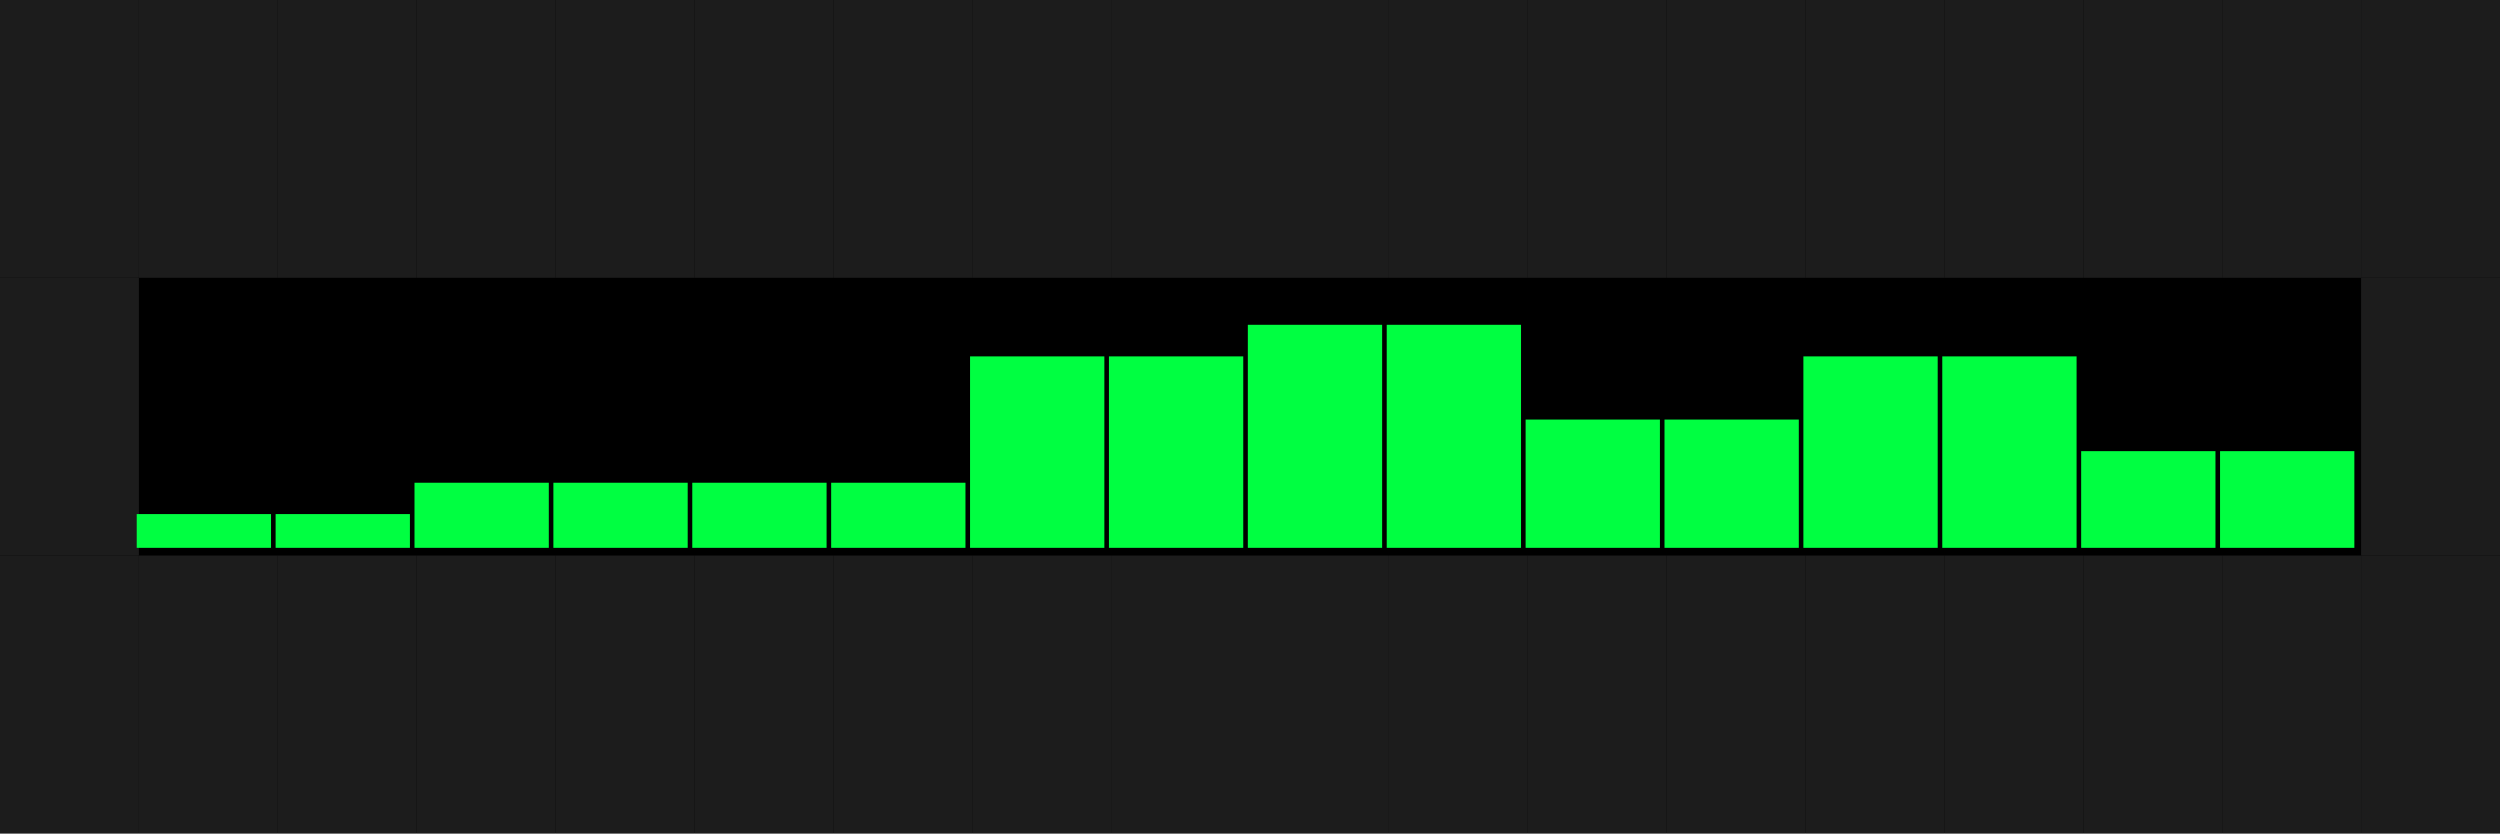
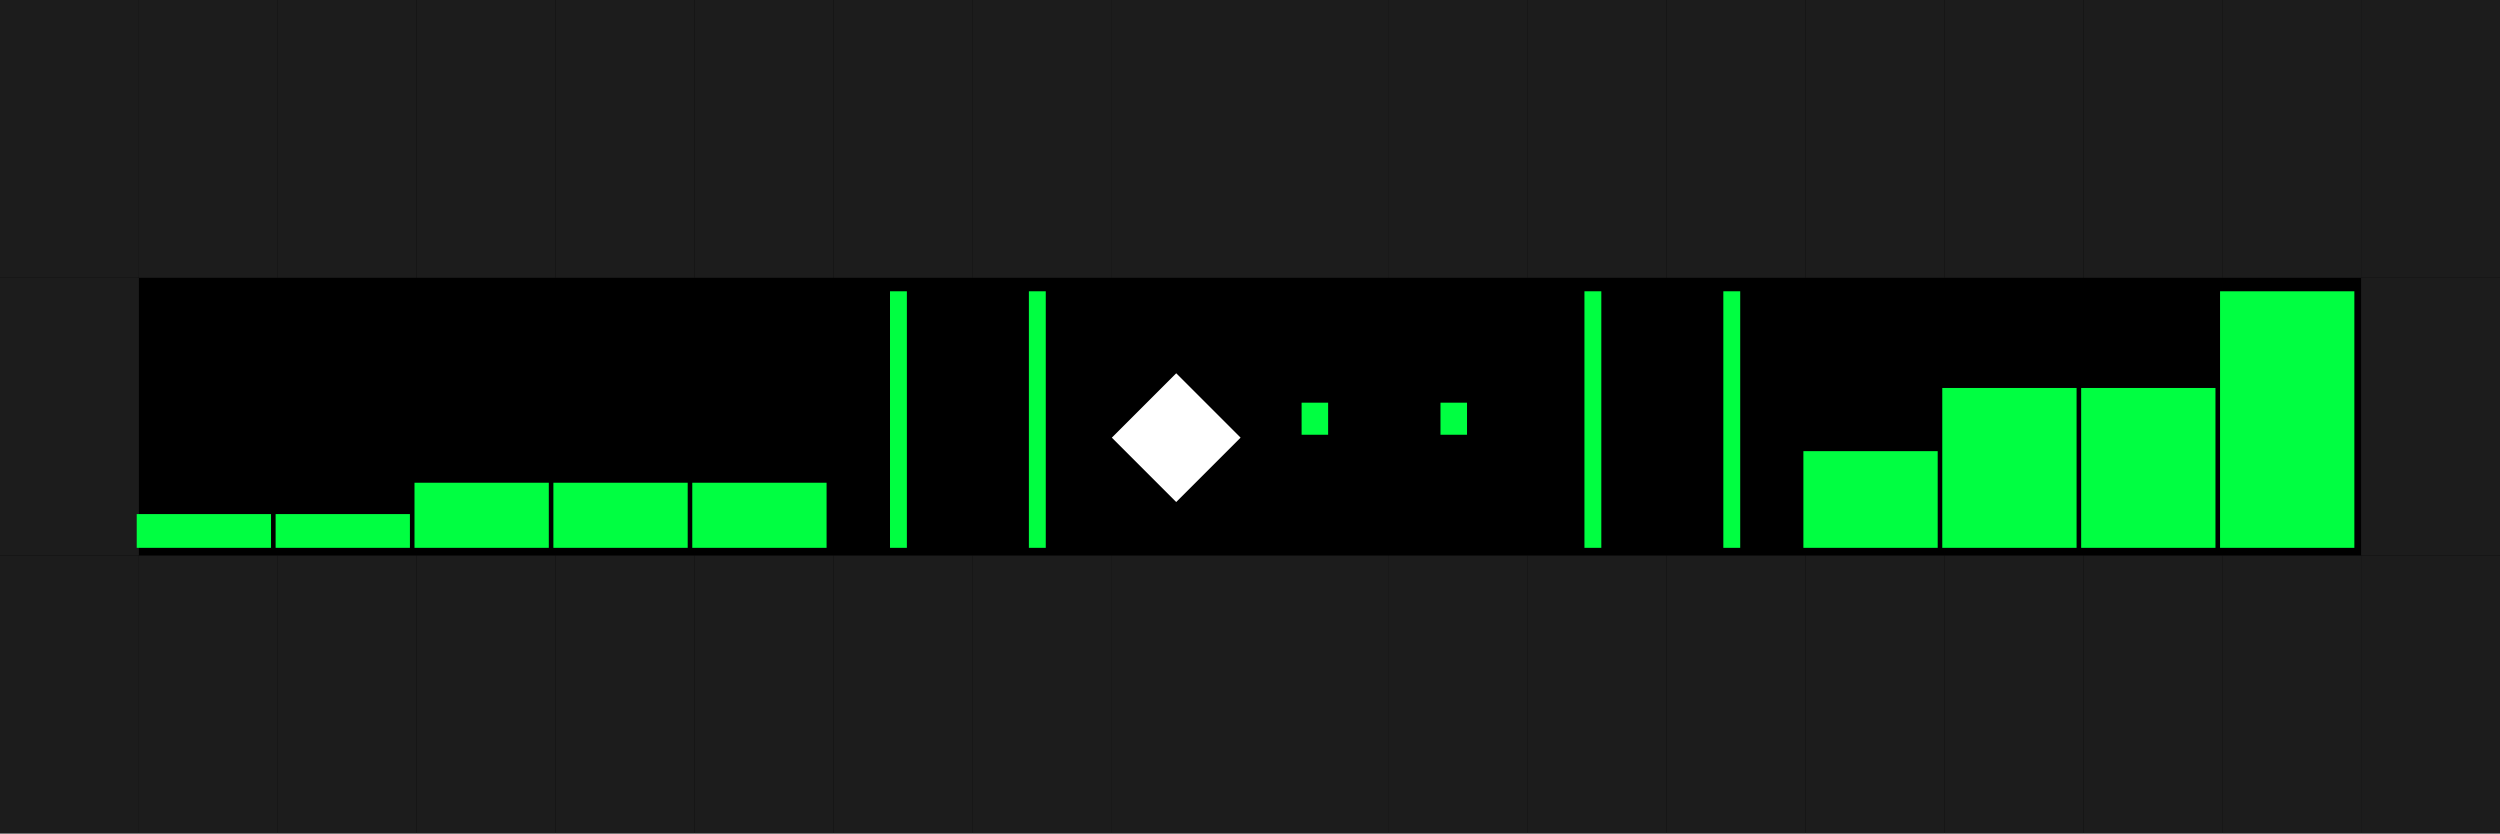
<svg xmlns="http://www.w3.org/2000/svg" width="162" height="54" viewBox="0 0 162 54" role="img" aria-label="Narrow Sparkline" style="background:#000000">
  <rect width="100%" height="100%" fill="#000000" />
  <g font-family="ui-monospace, SFMono-Regular, Menlo, Consolas, monospace" font-size="14">
    <rect x="0" y="0" width="9" height="18" fill="#1c1c1c" />
    <rect x="9" y="0" width="9" height="18" fill="#1c1c1c" />
    <rect x="18" y="0" width="9" height="18" fill="#1c1c1c" />
    <rect x="27" y="0" width="9" height="18" fill="#1c1c1c" />
    <rect x="36" y="0" width="9" height="18" fill="#1c1c1c" />
    <rect x="45" y="0" width="9" height="18" fill="#1c1c1c" />
    <rect x="54" y="0" width="9" height="18" fill="#1c1c1c" />
    <rect x="63" y="0" width="9" height="18" fill="#1c1c1c" />
    <rect x="72" y="0" width="9" height="18" fill="#1c1c1c" />
    <rect x="81" y="0" width="9" height="18" fill="#1c1c1c" />
    <rect x="90" y="0" width="9" height="18" fill="#1c1c1c" />
    <rect x="99" y="0" width="9" height="18" fill="#1c1c1c" />
    <rect x="108" y="0" width="9" height="18" fill="#1c1c1c" />
    <rect x="117" y="0" width="9" height="18" fill="#1c1c1c" />
    <rect x="126" y="0" width="9" height="18" fill="#1c1c1c" />
    <rect x="135" y="0" width="9" height="18" fill="#1c1c1c" />
    <rect x="144" y="0" width="9" height="18" fill="#1c1c1c" />
    <rect x="153" y="0" width="9" height="18" fill="#1c1c1c" />
    <rect x="0" y="18" width="9" height="18" fill="#1c1c1c" />
    <text x="9" y="32" fill="#00ff41">▁</text>
    <text x="18" y="32" fill="#00ff41">▁</text>
    <text x="27" y="32" fill="#00ff41">▂</text>
    <text x="36" y="32" fill="#00ff41">▂</text>
    <text x="45" y="32" fill="#00ff41">▂</text>
-     <text x="54" y="32" fill="#00ff41">▂</text>
-     <text x="63" y="32" fill="#00ff41">▆</text>
-     <text x="72" y="32" fill="#00ff41">▆</text>
-     <text x="81" y="32" fill="#00ff41">▇</text>
-     <text x="90" y="32" fill="#00ff41">▇</text>
-     <text x="99" y="32" fill="#00ff41">▄</text>
-     <text x="108" y="32" fill="#00ff41">▄</text>
-     <text x="117" y="32" fill="#00ff41">▆</text>
-     <text x="126" y="32" fill="#00ff41">▆</text>
-     <text x="135" y="32" fill="#00ff41">▃</text>
-     <text x="144" y="32" fill="#00ff41">▃</text>
+     <text x="54" y="32" fill="#00ff41">│</text>
+     <text x="63" y="32" fill="#00ff41">│</text>
+     <text x="72" y="32" fill="#ffffff">◆</text>
+     <text x="81" y="32" fill="#00ff41">·</text>
+     <text x="90" y="32" fill="#00ff41">·</text>
+     <text x="99" y="32" fill="#00ff41">│</text>
+     <text x="108" y="32" fill="#00ff41">│</text>
+     <text x="117" y="32" fill="#00ff41">▃</text>
+     <text x="126" y="32" fill="#00ff41">▅</text>
+     <text x="135" y="32" fill="#00ff41">▅</text>
+     <text x="144" y="32" fill="#00ff41">█</text>
    <rect x="153" y="18" width="9" height="18" fill="#1c1c1c" />
    <rect x="0" y="36" width="9" height="18" fill="#1c1c1c" />
    <rect x="9" y="36" width="9" height="18" fill="#1c1c1c" />
    <rect x="18" y="36" width="9" height="18" fill="#1c1c1c" />
    <rect x="27" y="36" width="9" height="18" fill="#1c1c1c" />
    <rect x="36" y="36" width="9" height="18" fill="#1c1c1c" />
    <rect x="45" y="36" width="9" height="18" fill="#1c1c1c" />
    <rect x="54" y="36" width="9" height="18" fill="#1c1c1c" />
    <rect x="63" y="36" width="9" height="18" fill="#1c1c1c" />
    <rect x="72" y="36" width="9" height="18" fill="#1c1c1c" />
    <rect x="81" y="36" width="9" height="18" fill="#1c1c1c" />
    <rect x="90" y="36" width="9" height="18" fill="#1c1c1c" />
    <rect x="99" y="36" width="9" height="18" fill="#1c1c1c" />
    <rect x="108" y="36" width="9" height="18" fill="#1c1c1c" />
    <rect x="117" y="36" width="9" height="18" fill="#1c1c1c" />
    <rect x="126" y="36" width="9" height="18" fill="#1c1c1c" />
    <rect x="135" y="36" width="9" height="18" fill="#1c1c1c" />
    <rect x="144" y="36" width="9" height="18" fill="#1c1c1c" />
    <rect x="153" y="36" width="9" height="18" fill="#1c1c1c" />
  </g>
</svg>
